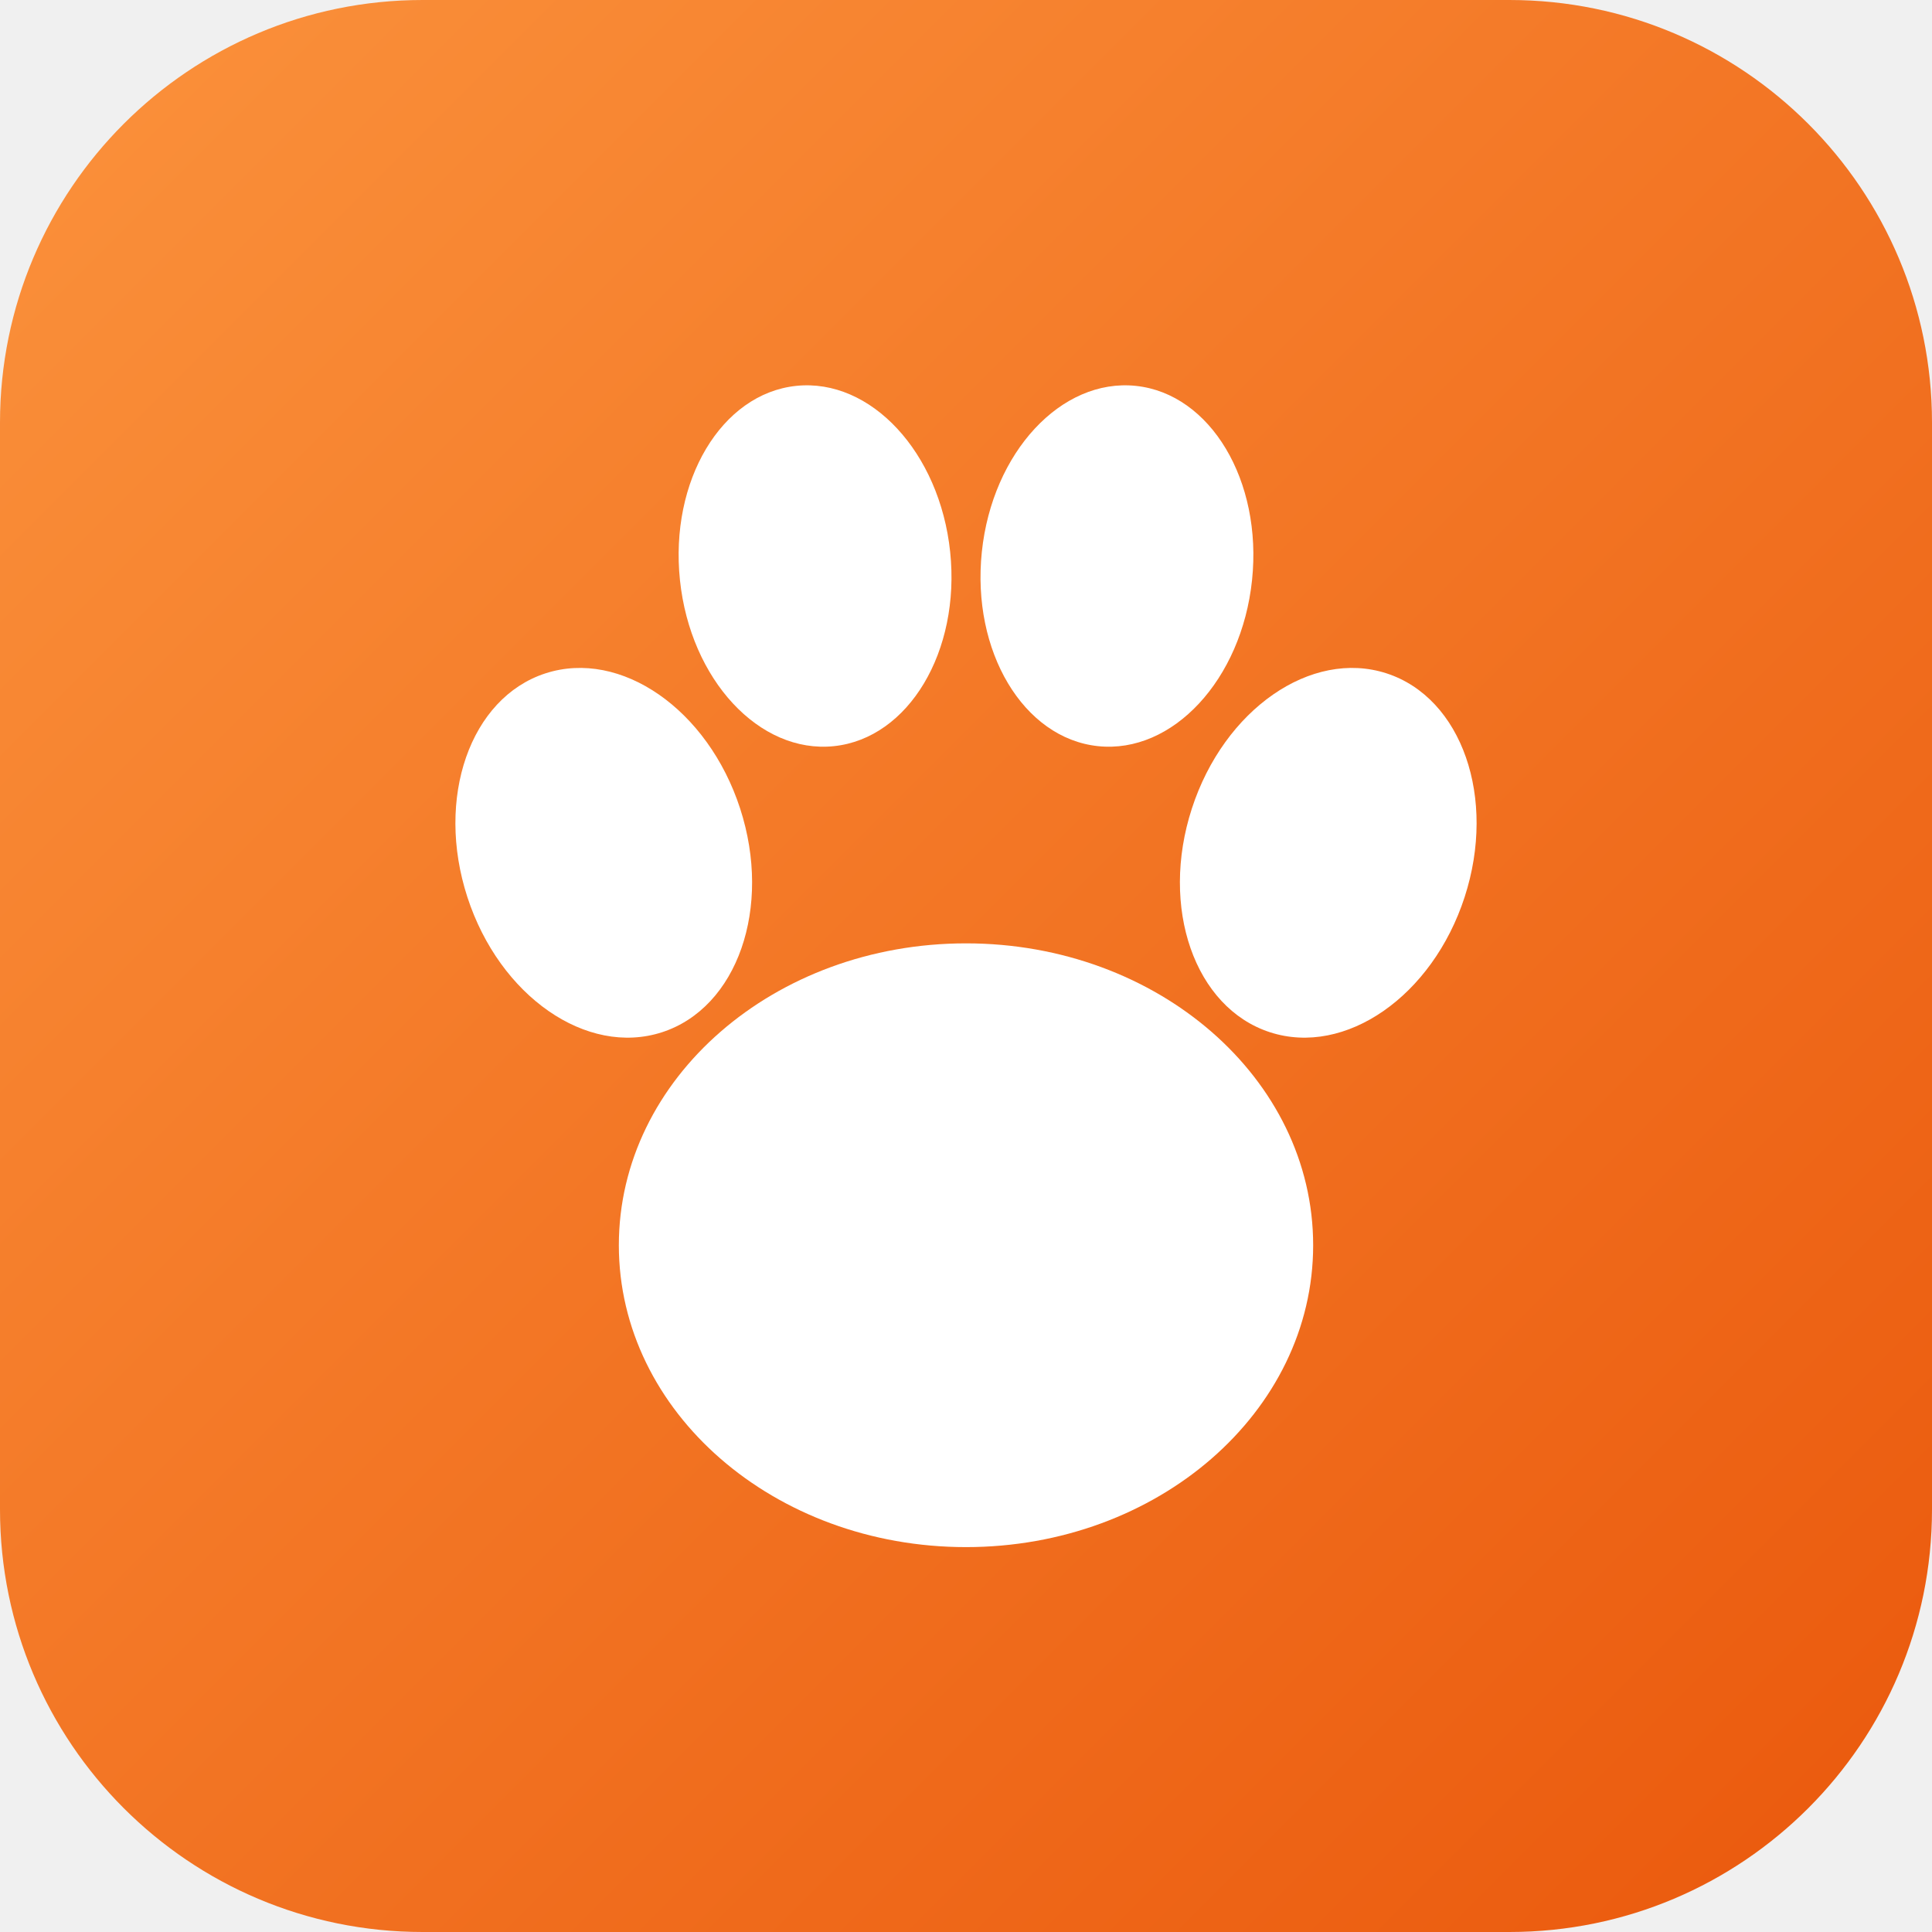
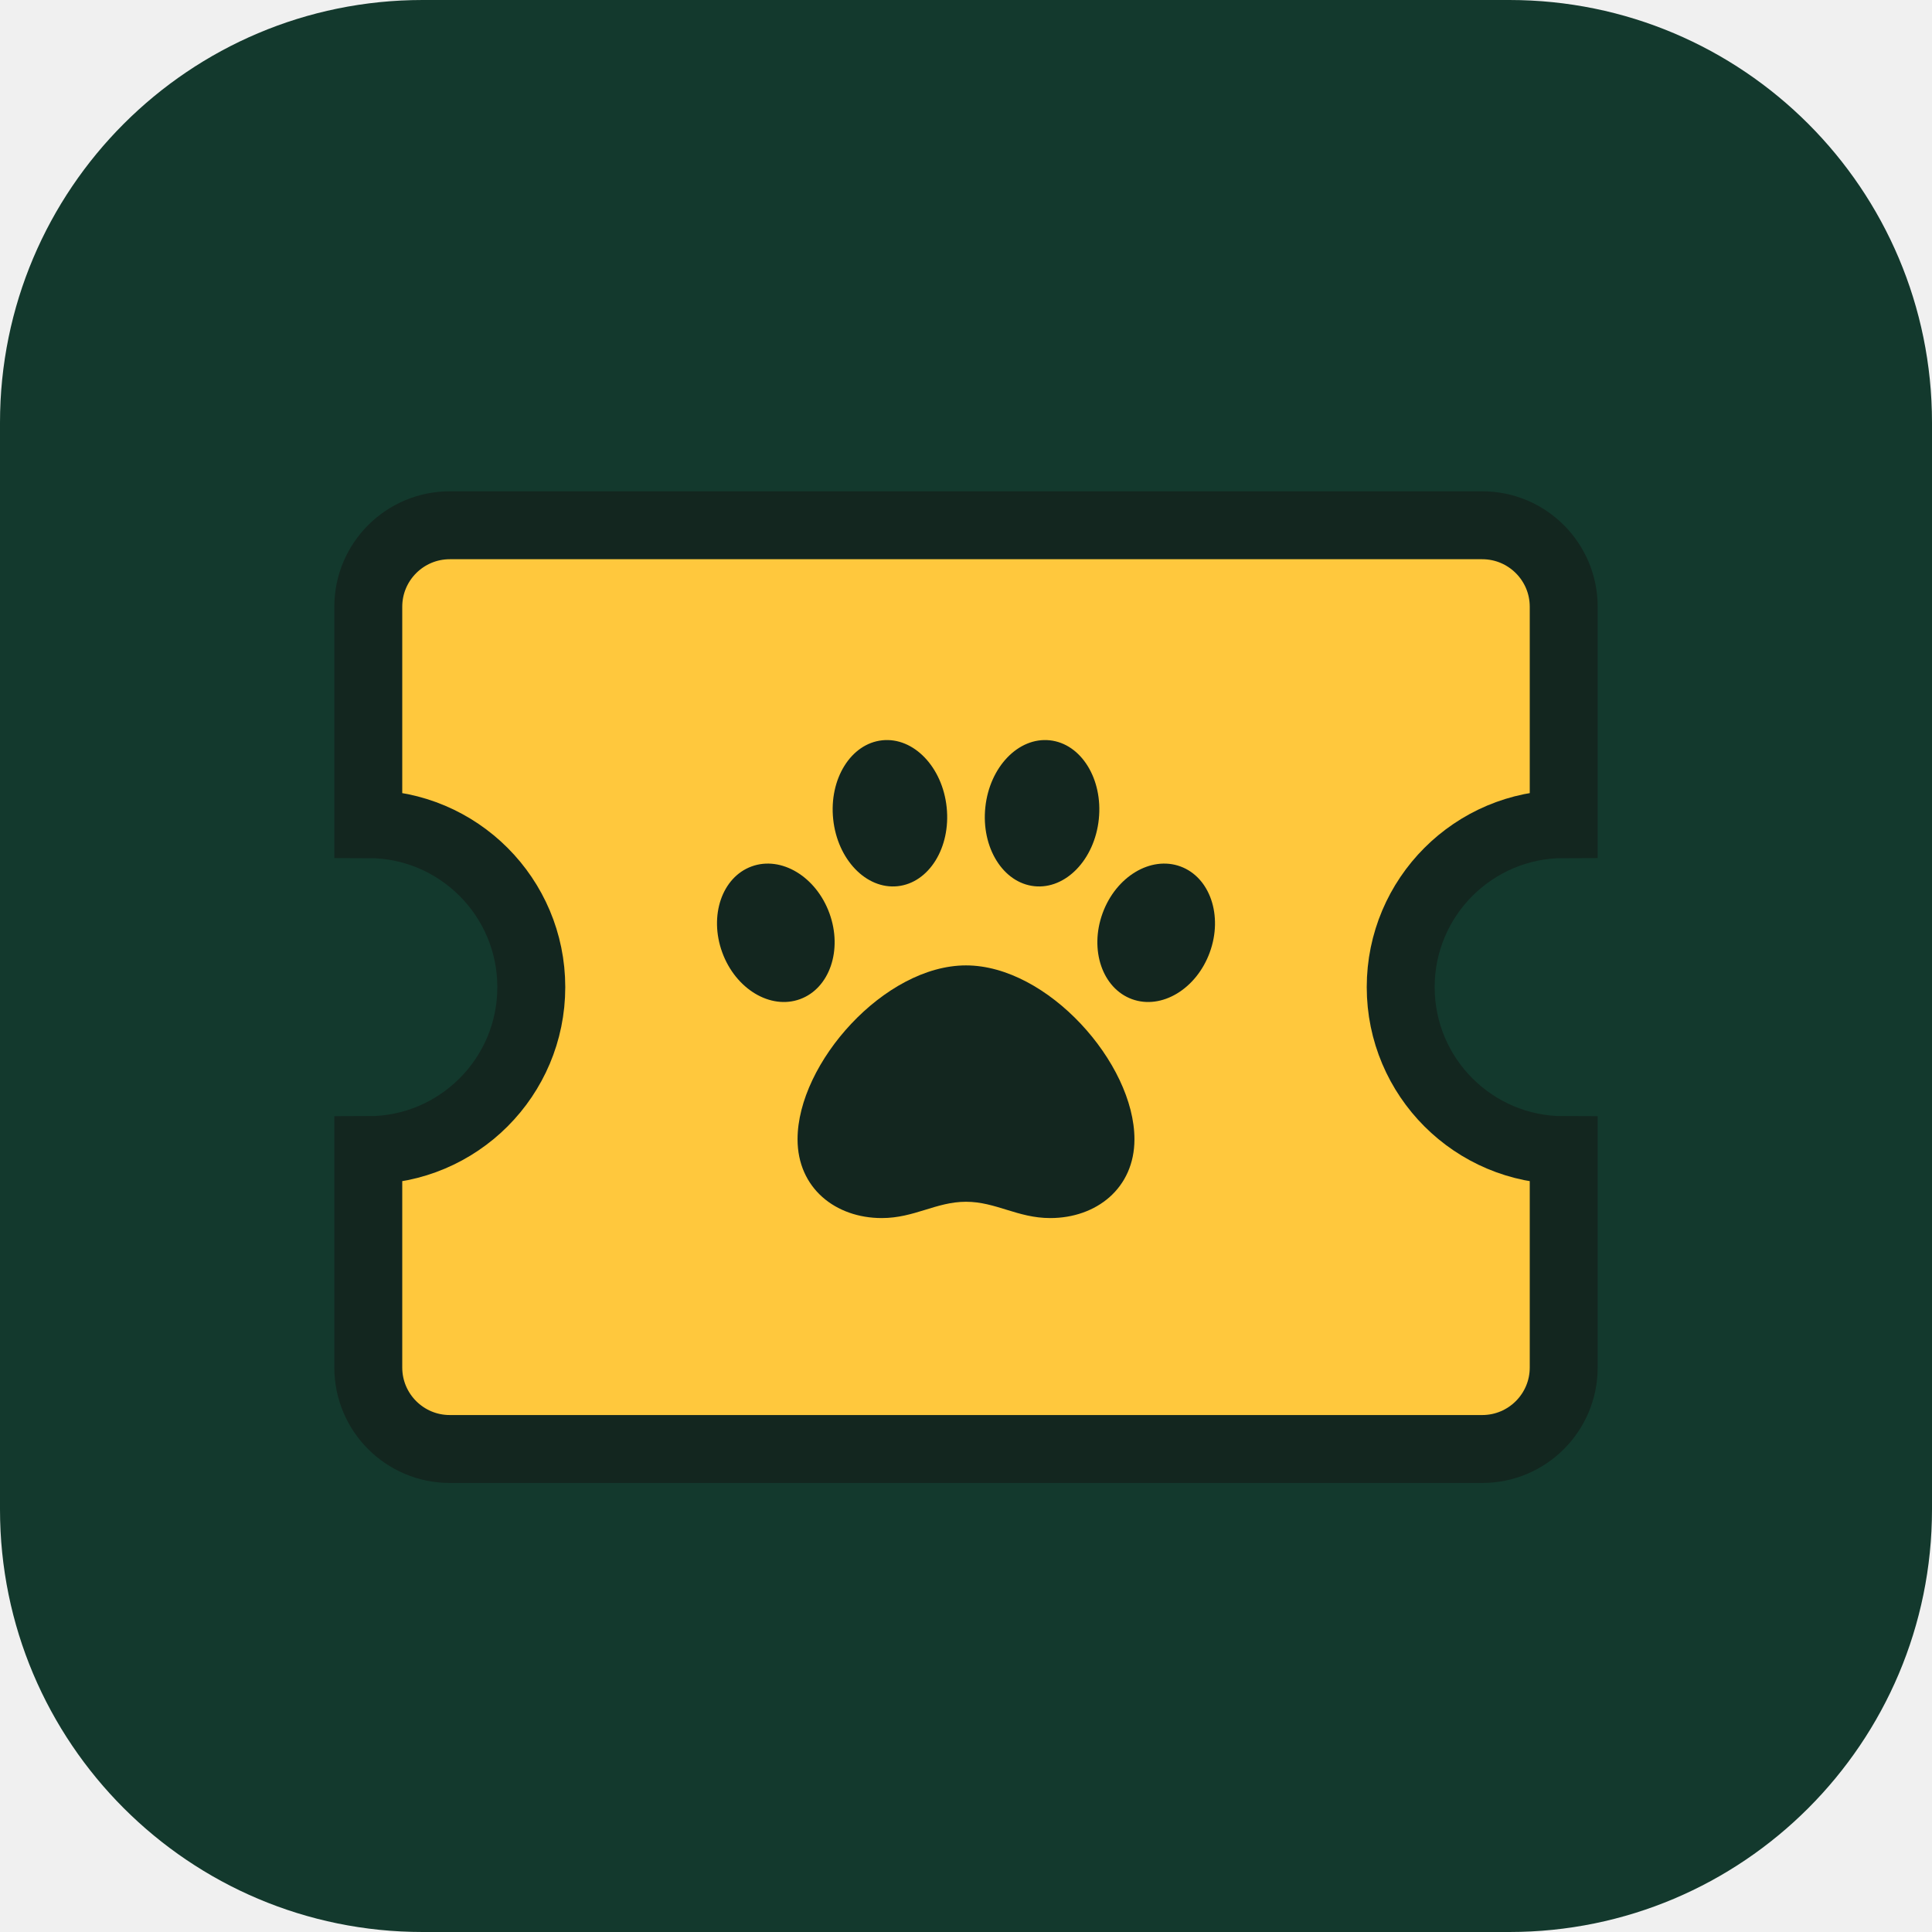
<svg xmlns="http://www.w3.org/2000/svg" viewBox="0 0 512 512">
-   <defs>
-     <linearGradient id="g" x1="0" y1="0" x2="1" y2="1">
-       <stop offset="0" stop-color="#fb923c" />
-       <stop offset="1" stop-color="#ea580c" />
-     </linearGradient>
-   </defs>
-   <rect width="512" height="512" rx="112" fill="url(#g)" />
-   <g fill="#fff">
-     <ellipse cx="256" cy="330" rx="92" ry="80" />
-     <ellipse cx="160" cy="226" rx="38" ry="50" transform="rotate(-18 160 226)" />
-     <ellipse cx="352" cy="226" rx="38" ry="50" transform="rotate(18 352 226)" />
-     <ellipse cx="216" cy="150" rx="36" ry="48" transform="rotate(-6 216 150)" />
-     <ellipse cx="296" cy="150" rx="36" ry="48" transform="rotate(6 296 150)" />
+   <rect width="512" height="512" rx="112" fill="#13392D" />
+   <g transform="translate(76 96) scale(7.2)">
+     <path d="M6 6h38a3 3 0 0 1 3 3v8a6 6 0 0 0 0 12v8a3 3 0 0 1-3 3H6a3 3 0 0 1-3-3v-8a6 6 0 0 0 0-12V9a3 3 0 0 1 3-3Z" fill="#FFC83D" stroke="#13261F" stroke-width="2.5" />
+     <g transform="translate(13 11)" fill="#13261F">
+       <ellipse cx="5" cy="10" rx="2.1" ry="2.6" transform="rotate(-20 5 10)" />
+       <ellipse cx="9.2" cy="5.6" rx="2.1" ry="2.7" transform="rotate(-6 9.2 5.6)" />
+       <ellipse cx="14.8" cy="5.6" rx="2.1" ry="2.7" transform="rotate(6 14.8 5.6)" />
+       <ellipse cx="19" cy="10" rx="2.1" ry="2.6" transform="rotate(20 19 10)" />
+       <path d="M12 11.2c-3 0-6.2 3.6-6.2 6.4 0 1.8 1.4 2.9 3.1 2.9 1.2 0 2-.6 3.1-.6s1.9.6 3.1.6c1.7 0 3.1-1.1 3.1-2.9 0-2.8-3.2-6.4-6.2-6.4Z" />
+     </g>
  </g>
</svg>
